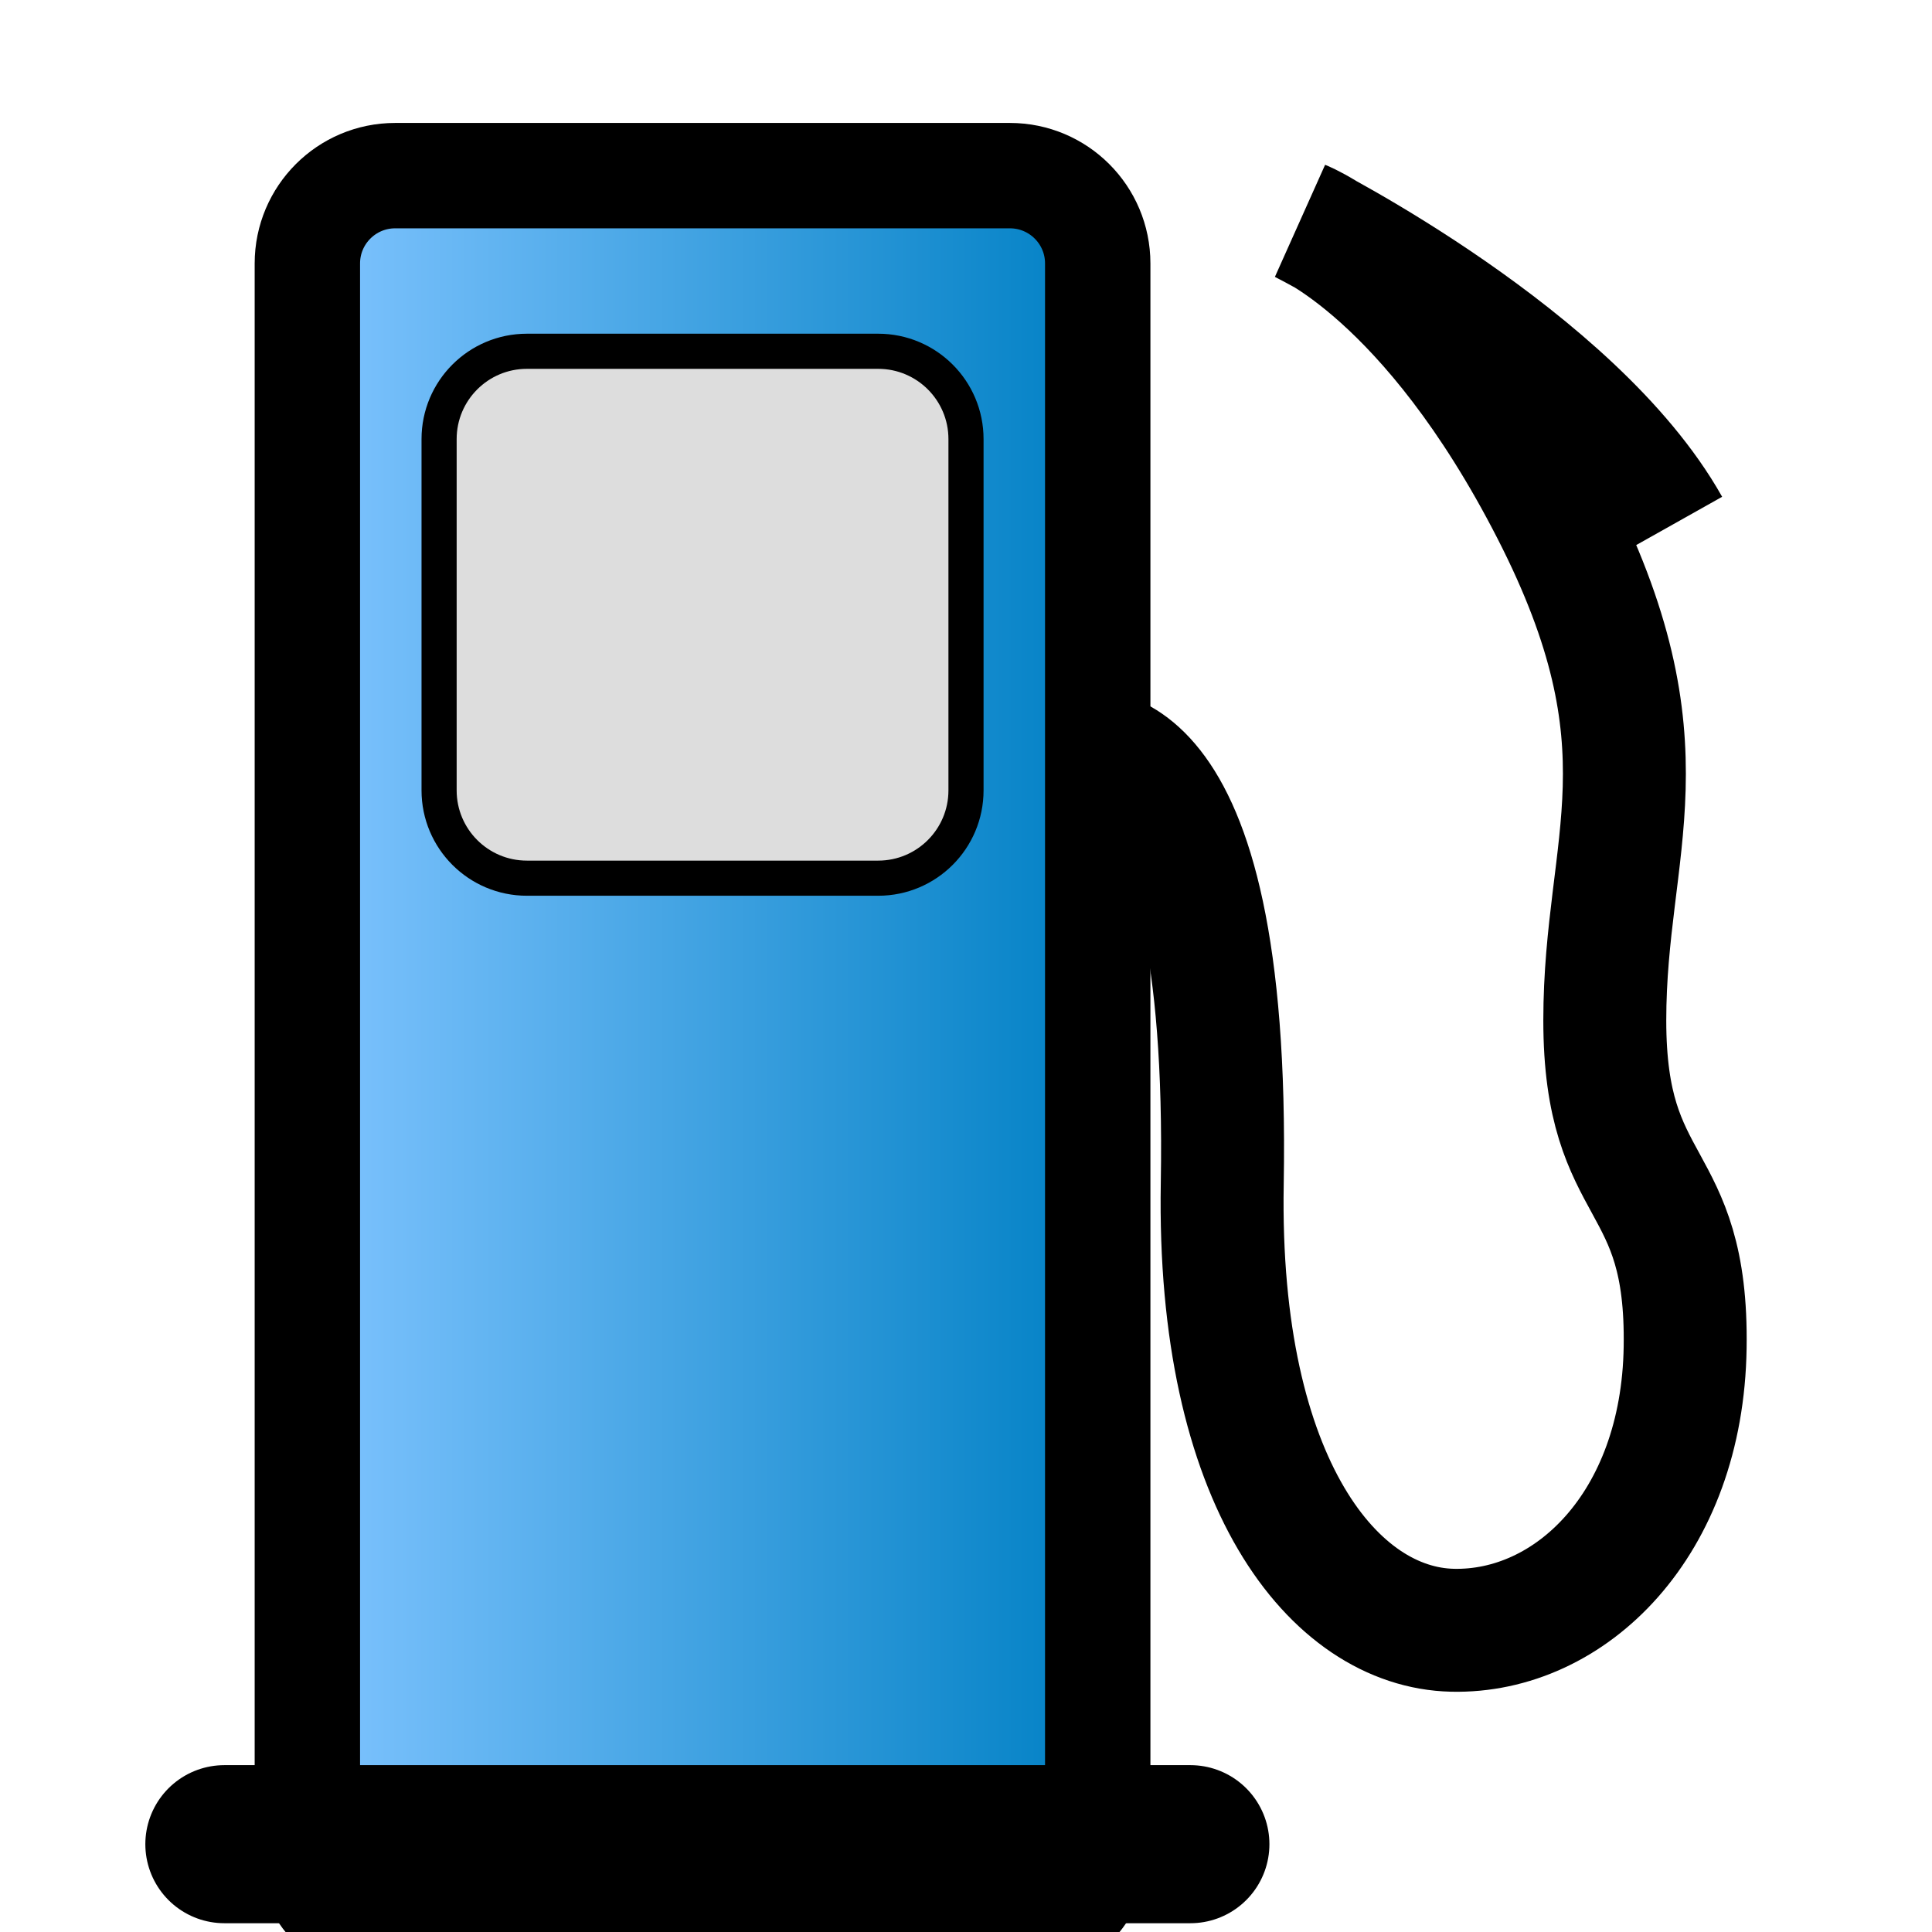
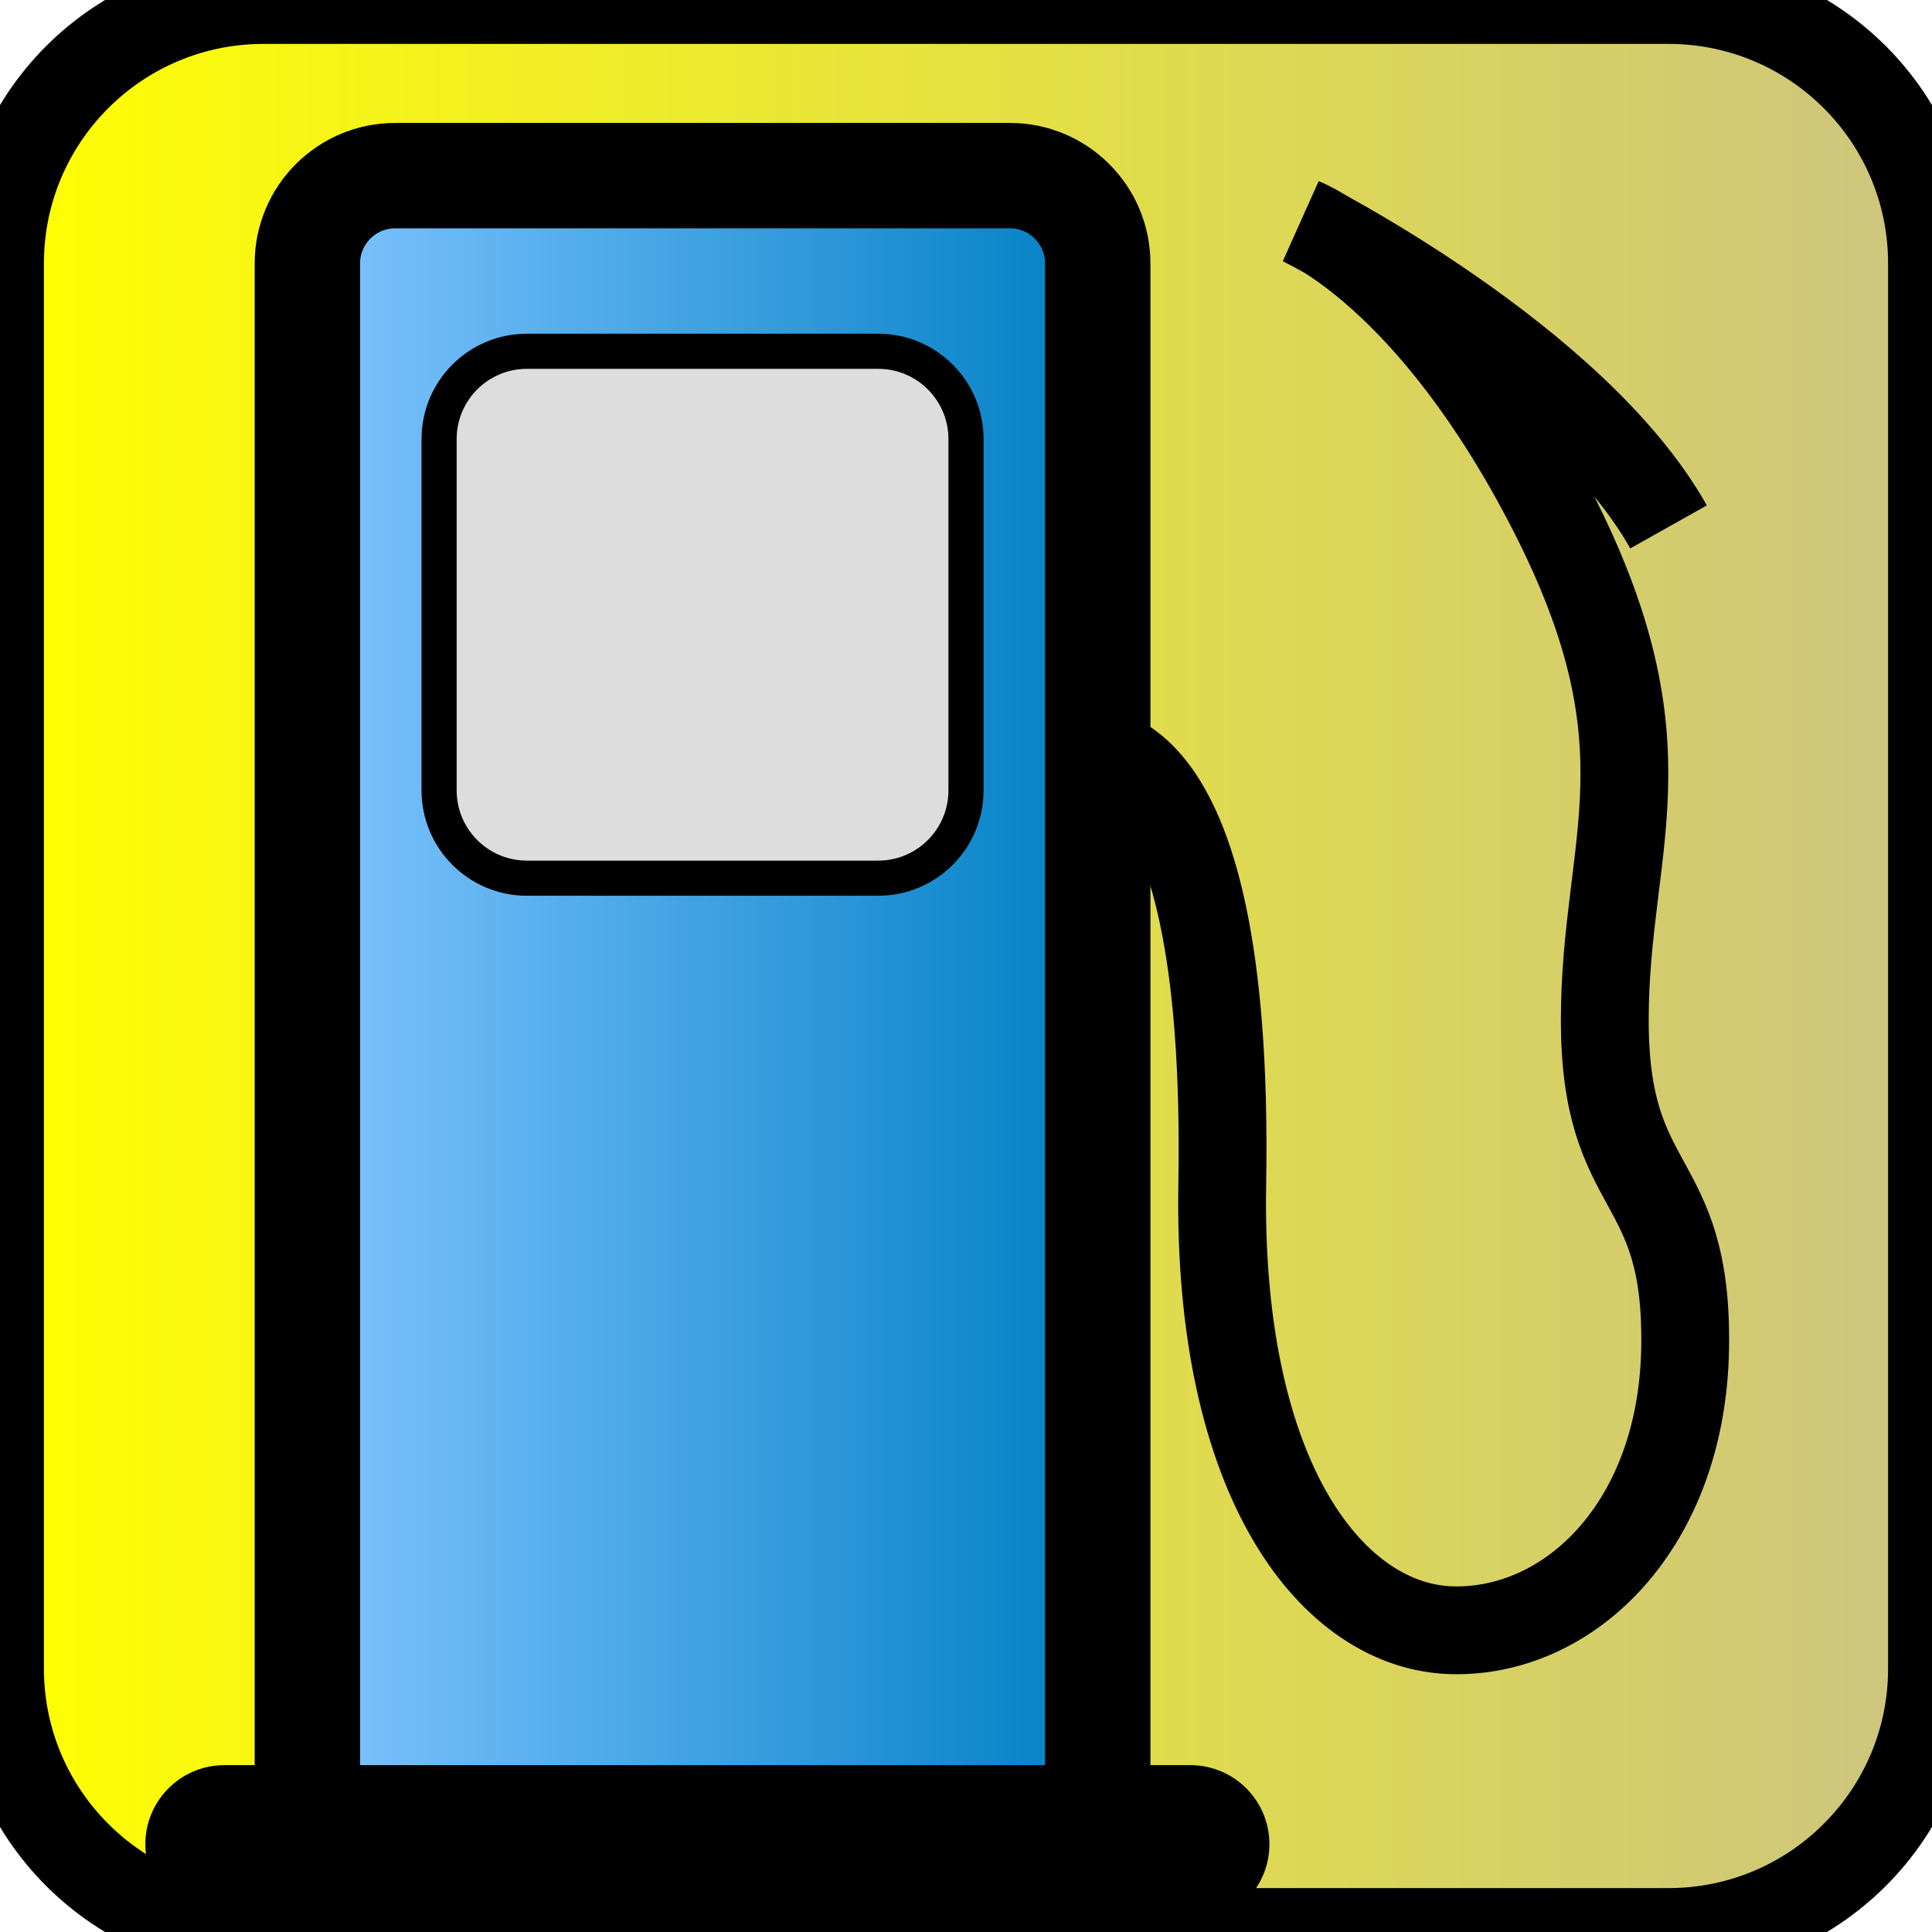
<svg xmlns="http://www.w3.org/2000/svg" width="22" height="22" version="1.0">
  <defs>
    <linearGradient id="grad1" x1="0%" y1="0%" x2="100%" y2="0%">
      <stop offset="0%" style="stop-color:rgb(128,196,255);stop-opacity:1" />
      <stop offset="100%" style="stop-color:rgb(0,128,196);stop-opacity:1" />
    </linearGradient>
+     <linearGradient id="background_gradient" x1="0%" y1="0%" x2="100%" y2="0%">
+       <stop offset="0%" style="stop-color:yellow;stop-opacity:1" />
+       <stop offset="100%" style="stop-color:rgb(204,196,128);stop-opacity:1" />
+     </linearGradient>
  </defs>
+   <g id="background">
+     <rect rx="3" ry="3" fill="url(#background_gradient)" x="0" y="0" width="22" height="22" stroke="black" />
+   </g>
  <g id="gas_pump" transform="translate(21,-17)">
-     <path id="gas_pump_handle" d="M -8.755,25.563 C -8.755,25.563 -6.988,25.02 -7.082,30.481 C -7.141,33.895 -5.804,35.532 -4.462,35.564 C -3.12,35.595 -1.842,34.364 -1.811,32.344 C -1.779,30.323 -2.726,30.639 -2.726,28.619 C -2.726,26.598 -1.937,25.522 -3.326,22.811 C -4.715,20.099 -6.167,19.528 -6.167,19.528 C -6.167,19.528 -3.073,21.09 -2,23" style="fill:none;fill-rule:evenodd;stroke:#000000;stroke-width:1.4;stroke-linecap:butt;stroke-linejoin:miter;stroke-miterlimit:4;stroke-dasharray:none;stroke-opacity:1" />
-     <rect rx="1" ry="1" y="19" x="-17.5" height="20" width="9" id="gas_pump_body" fill="url(#grad1)" style="fill-opacity:1;fill-rule:evenodd;stroke:#000000;stroke-width:1.2;stroke-linecap:round;stroke-linejoin:miter;marker:none;marker-start:none;marker-mid:none;marker-end:none;stroke-miterlimit:4;stroke-dasharray:none;stroke-dashoffset:0;stroke-opacity:1;visibility:visible;display:inline;overflow:visible;enable-background:accumulate" />
+     <path id="gas_pump_handle" stroke="black" d="M -8.755,25.563 C -8.755,25.563 -6.988,25.02 -7.082,30.481 C -7.141,33.895 -5.804,35.532 -4.462,35.564 C -3.12,35.595 -1.842,34.364 -1.811,32.344 C -1.779,30.323 -2.726,30.639 -2.726,28.619 C -2.726,26.598 -1.937,25.522 -3.326,22.811 C -4.715,20.099 -6.167,19.528 -6.167,19.528 C -6.167,19.528 -3.073,21.09 -2,23" style="fill:none;fill-rule:evenodd;stroke-width:1;stroke-linecap:butt;stroke-linejoin:miter;stroke-miterlimit:4;stroke-dasharray:none;stroke-opacity:1" />
+     <rect rx="1" ry="1" y="19" x="-17.5" height="20" width="9" stroke="black" id="gas_pump_body" fill="url(#grad1)" style="fill-opacity:1;fill-rule:evenodd;stroke-width:1.2;stroke-linecap:round;stroke-linejoin:miter;marker:none;marker-start:none;marker-mid:none;marker-end:none;stroke-miterlimit:4;stroke-dasharray:none;stroke-dashoffset:0;stroke-opacity:1;visibility:visible;display:inline;overflow:visible;enable-background:accumulate" />
    <rect rx="1" ry="1" y="21.0" x="-16.0" height="6" width="6" id="gas_pump_window" fill="#dddddd" style="fill-opacity:1;fill-rule:evenodd;stroke:#000000;stroke-width:0.4;stroke-linecap:round;stroke-linejoin:miter;marker:none;marker-start:none;marker-mid:none;marker-end:none;stroke-miterlimit:4;stroke-dasharray:none;stroke-dashoffset:0;stroke-opacity:1;visibility:visible;display:inline;overflow:visible;enable-background:accumulate" />
-     <path id="gas_pump_base" d="M -18.445,38 L -7.445,38" style="fill:none;fill-rule:evenodd;stroke:#000000;stroke-width:1.8;stroke-linecap:round;stroke-linejoin:miter;stroke-miterlimit:4;stroke-dasharray:none;stroke-opacity:1" />
+     <path id="gas_pump_base" d="M -18.445,38 L -7.445,38" stroke="black" style="fill:none;fill-rule:evenodd;stroke-width:1.8;stroke-linecap:round;stroke-linejoin:miter;stroke-miterlimit:4;stroke-dasharray:none;stroke-opacity:1" />
  </g>
</svg>
